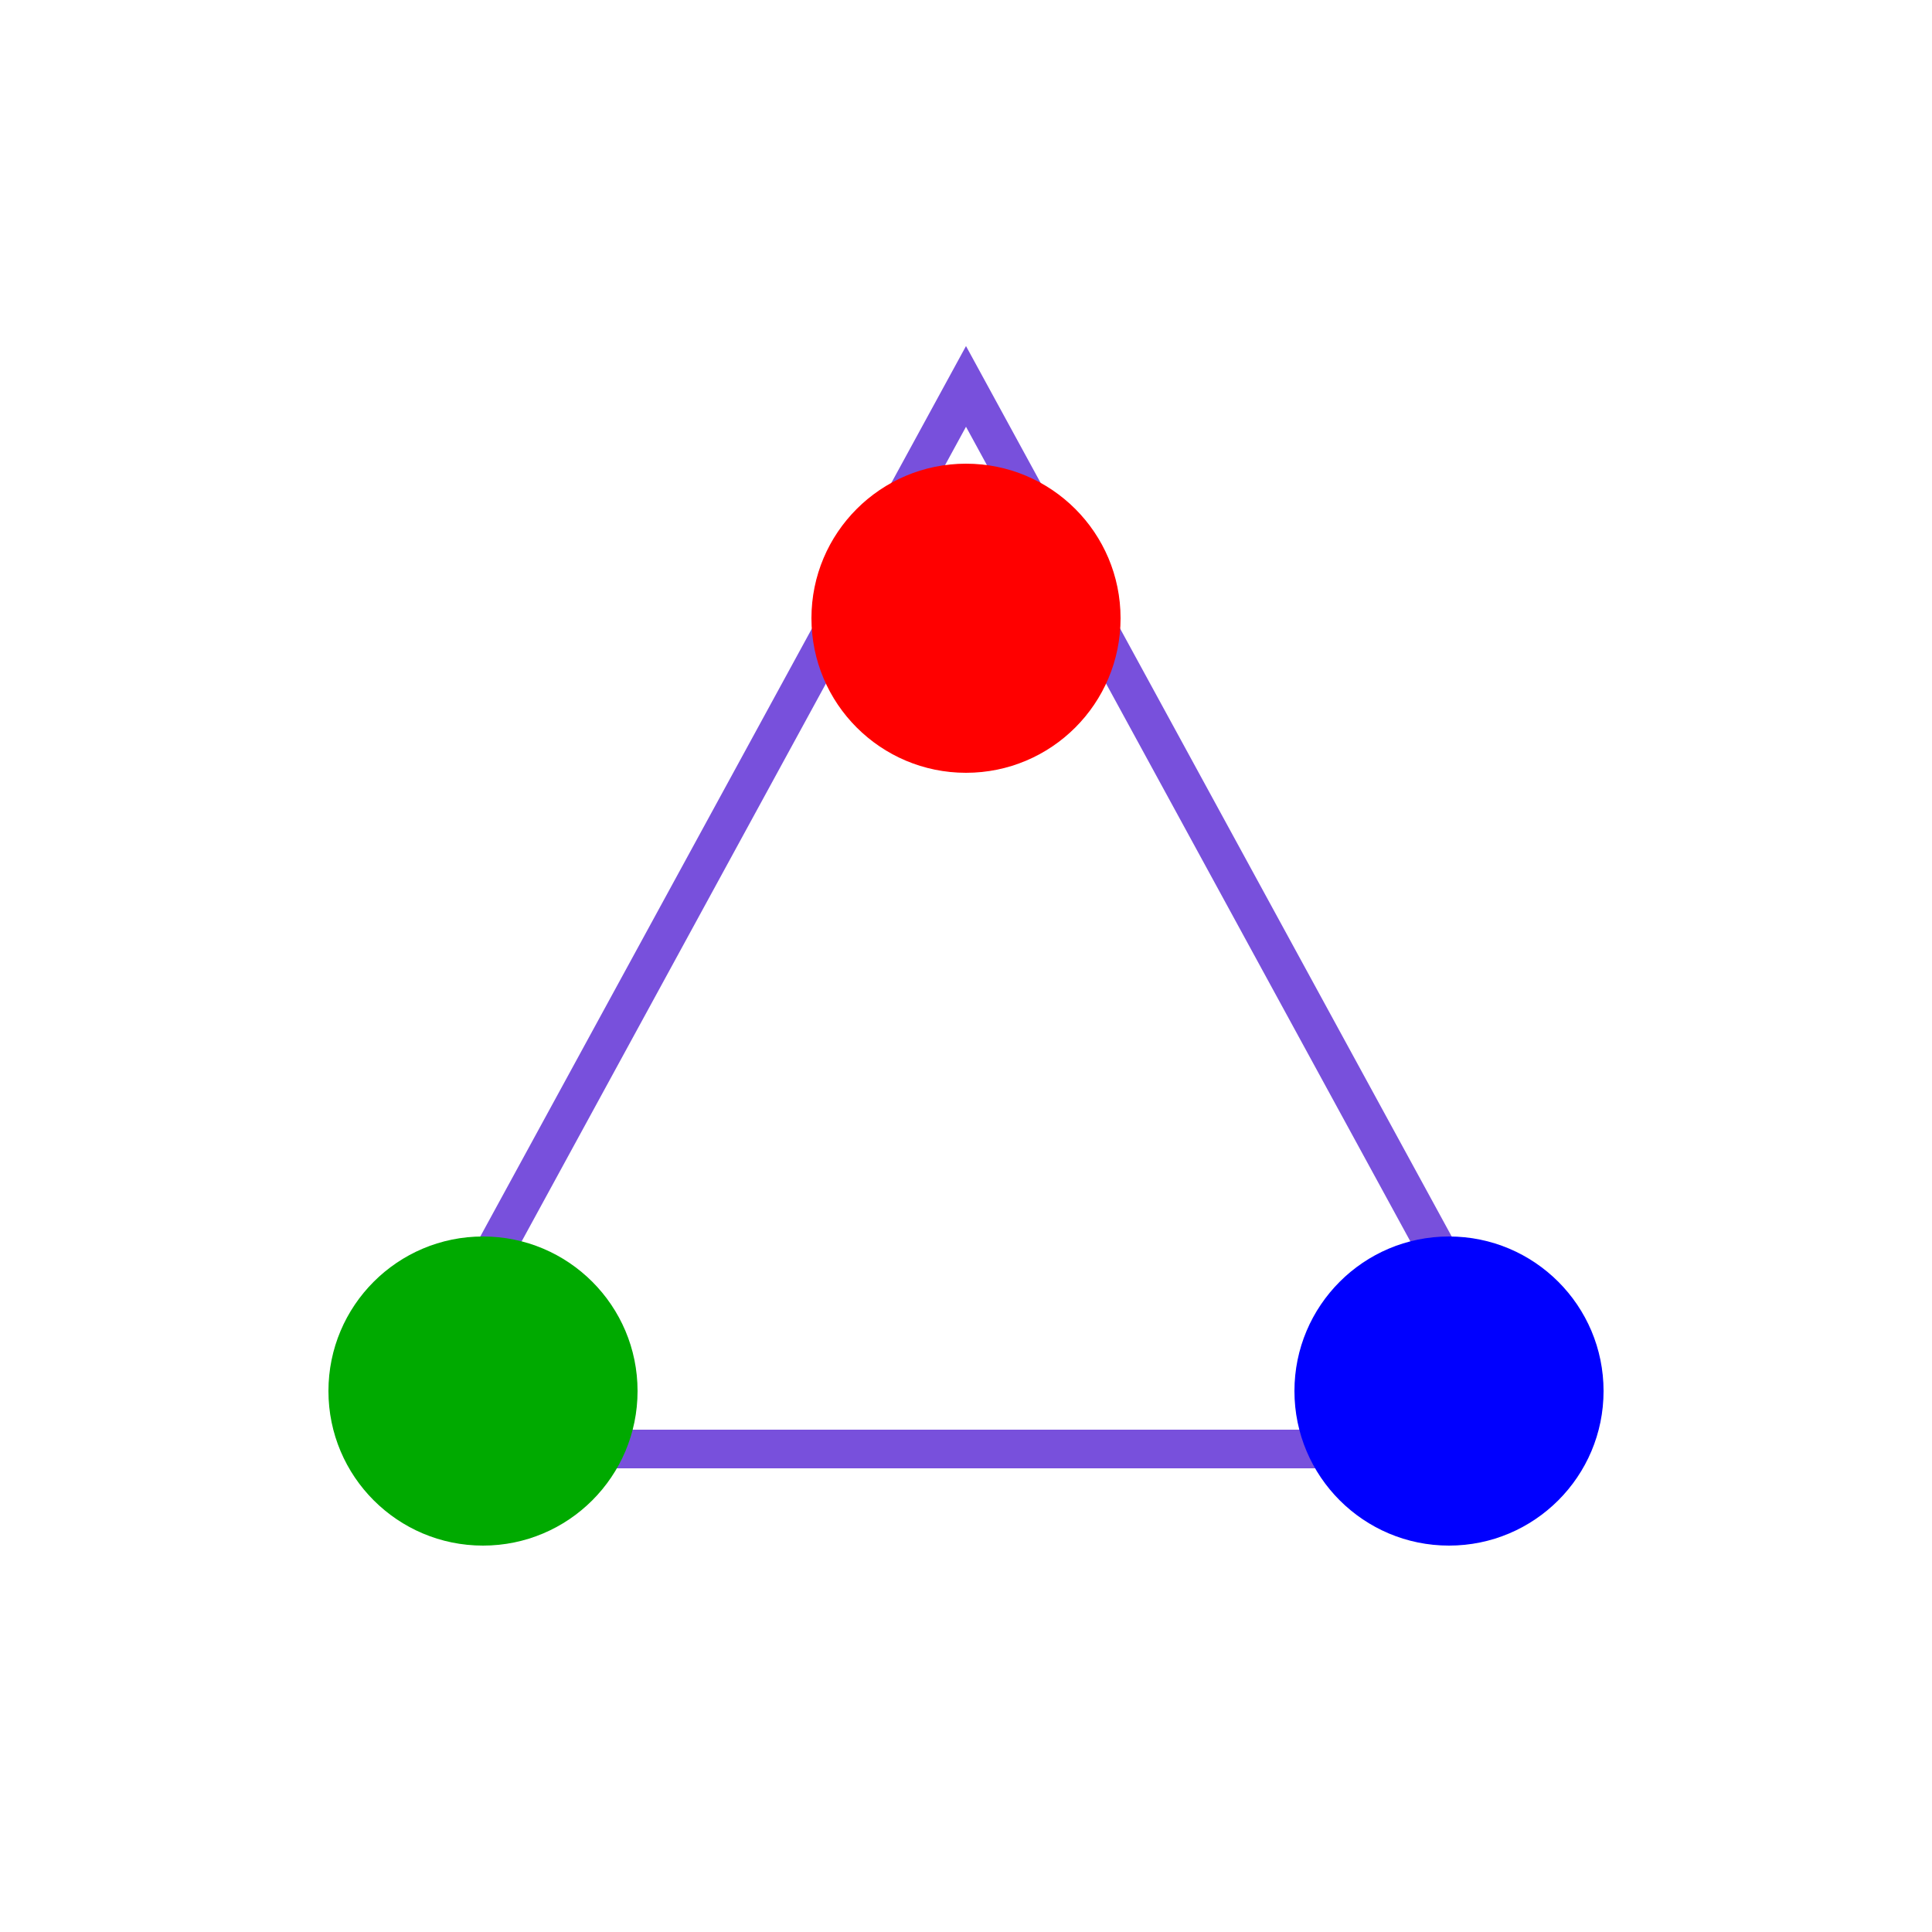
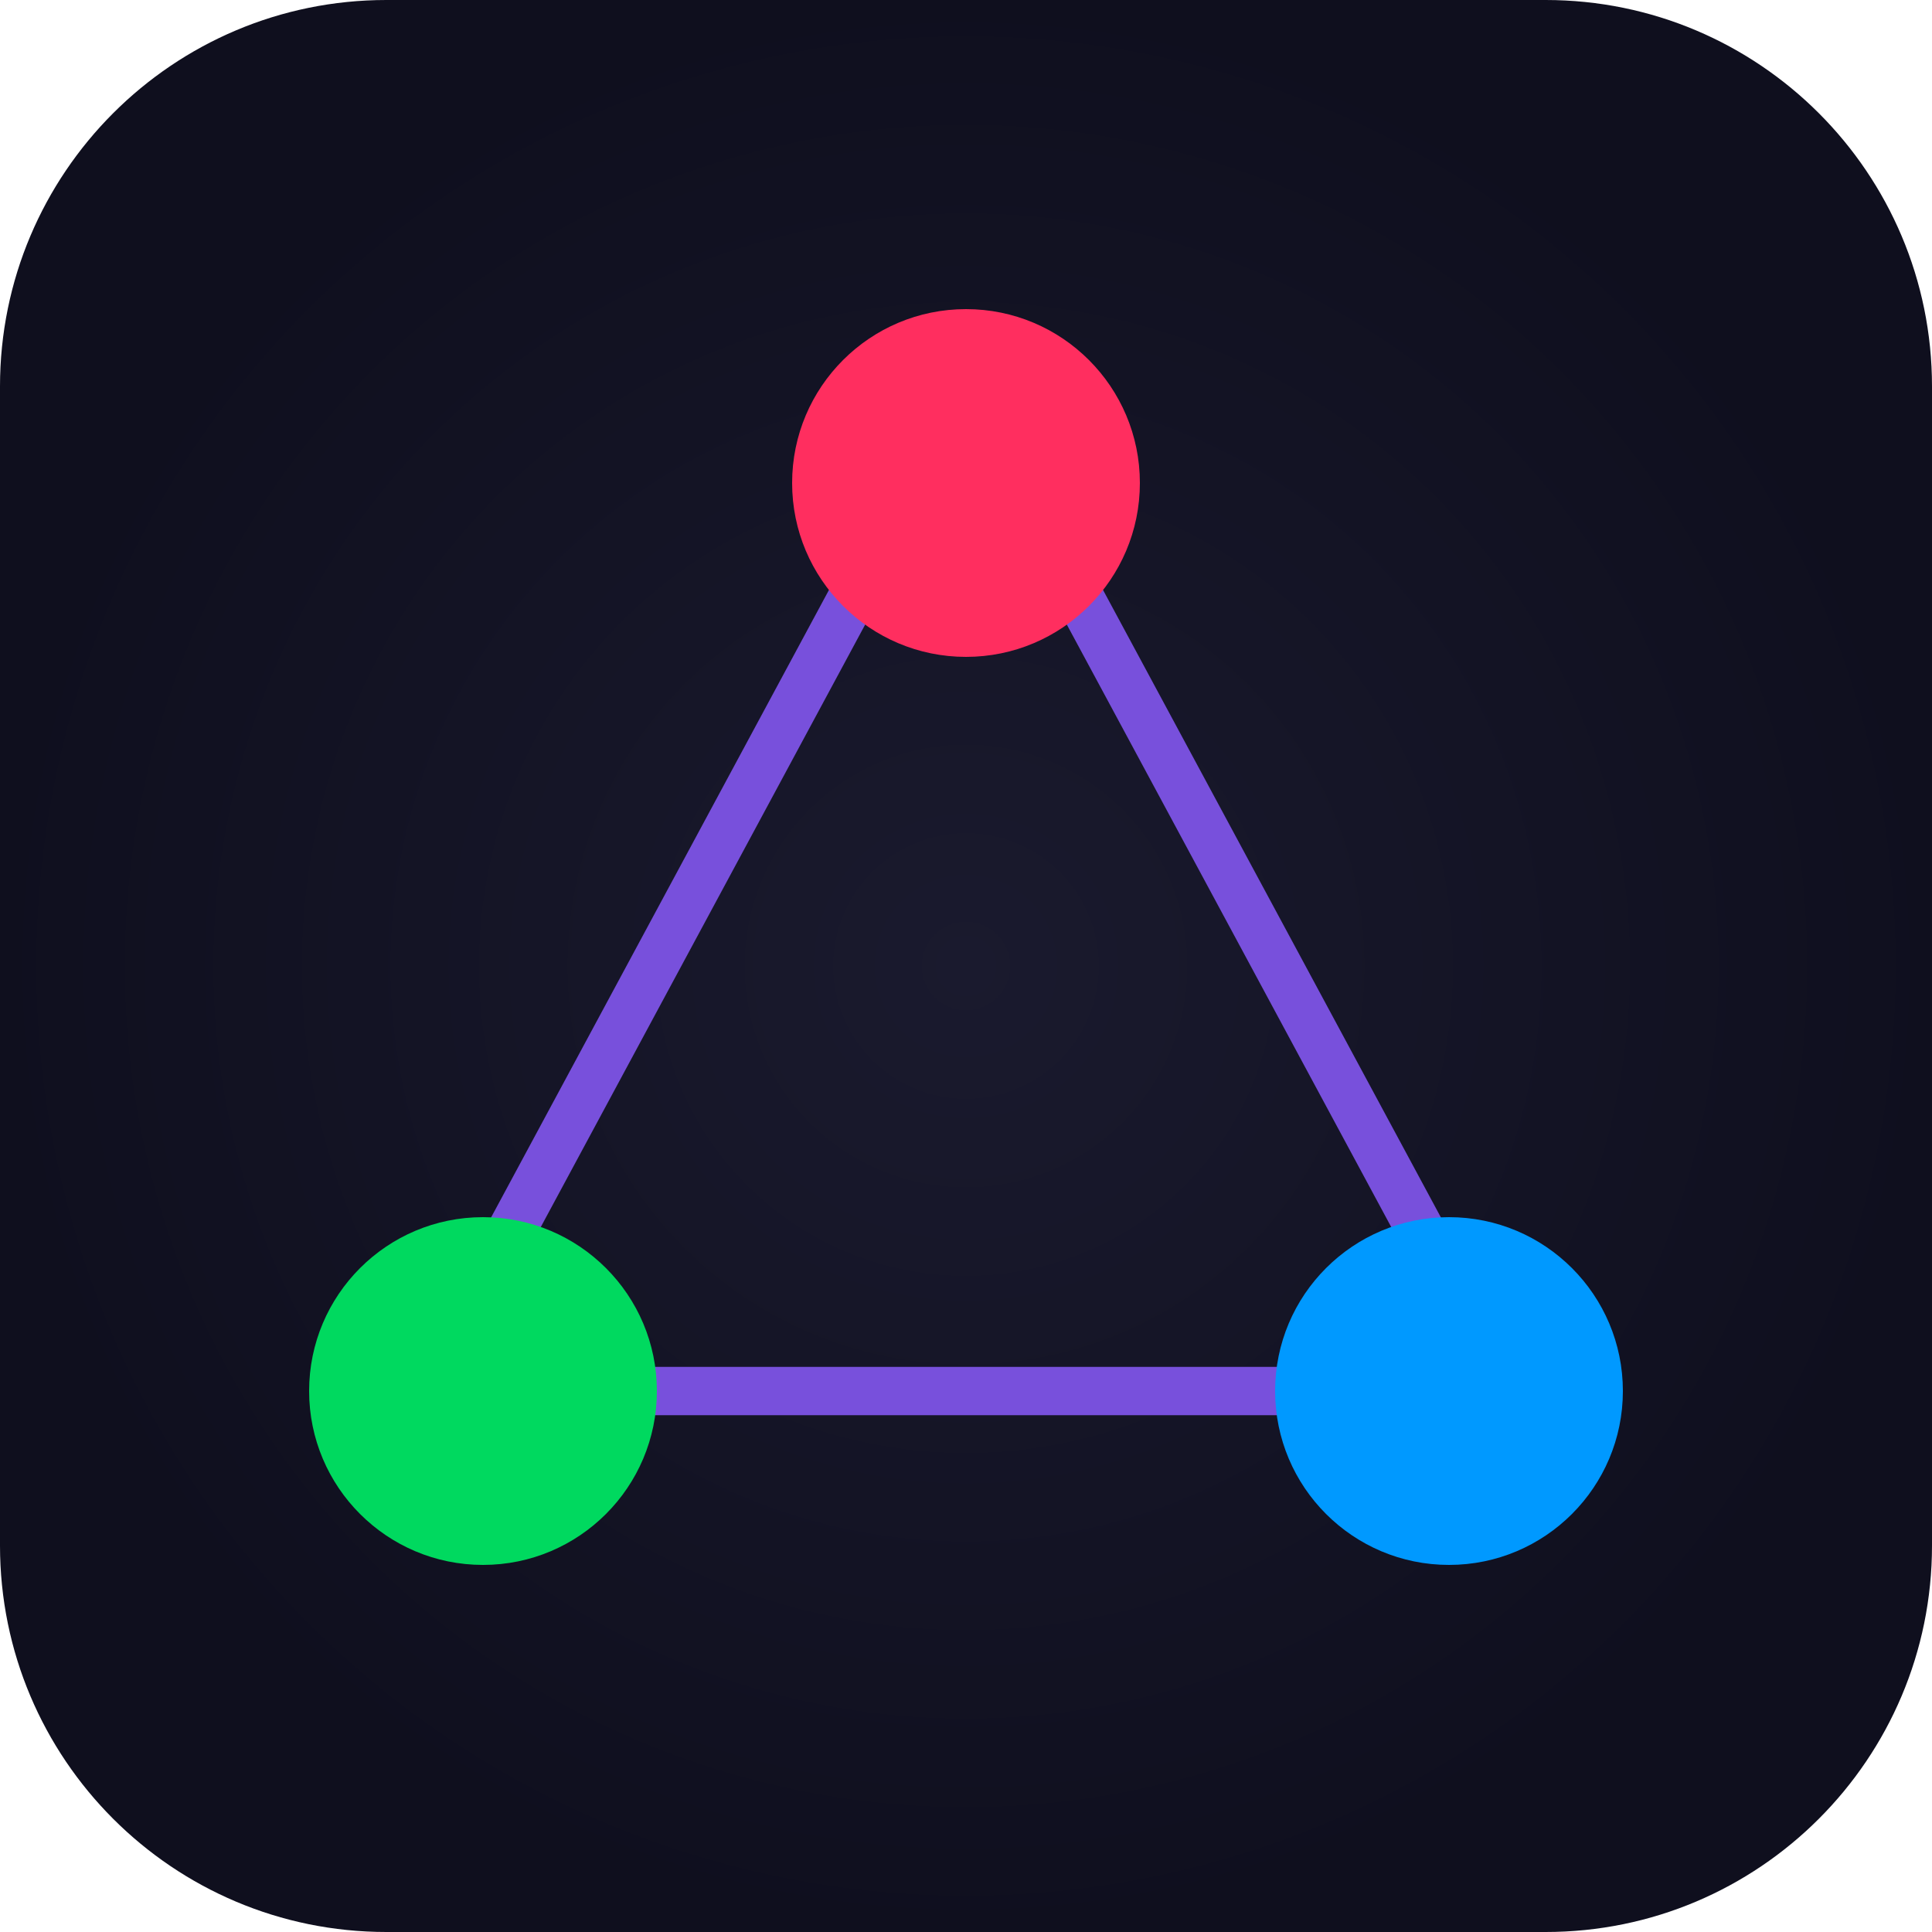
<svg xmlns="http://www.w3.org/2000/svg" viewBox="0 0 100 100">
-   <polygon points="50,20 80,75 20,75" fill="none" stroke="#7850dc" stroke-width="2" />
-   <circle cx="50" cy="32" r="8" fill="#FF0000" />
-   <circle cx="25" cy="72" r="8" fill="#00AA00" />
-   <circle cx="75" cy="72" r="8" fill="#0000FF" />
+   <defs>
+     <radialGradient id="bgGrad" cx="50%" cy="50%" r="50%">
+       <stop offset="0%" style="stop-color:#1a1a2e;stop-opacity:1" />
+       <stop offset="100%" style="stop-color:#0f0f1e;stop-opacity:1" />
+     </radialGradient>
+   </defs>
+   <rect width="100" height="100" fill="url(#bgGrad)" rx="20" />
+   <polygon points="50,20 78,72 22,72" fill="none" stroke="#7850dc" stroke-width="2.5" stroke-linejoin="round" />
+   <circle cx="50" cy="25" r="9" fill="#FF2E5F" />
+   <circle cx="25" cy="72" r="9" fill="#00D95F" />
+   <circle cx="75" cy="72" r="9" fill="#0099FF" />
</svg>
